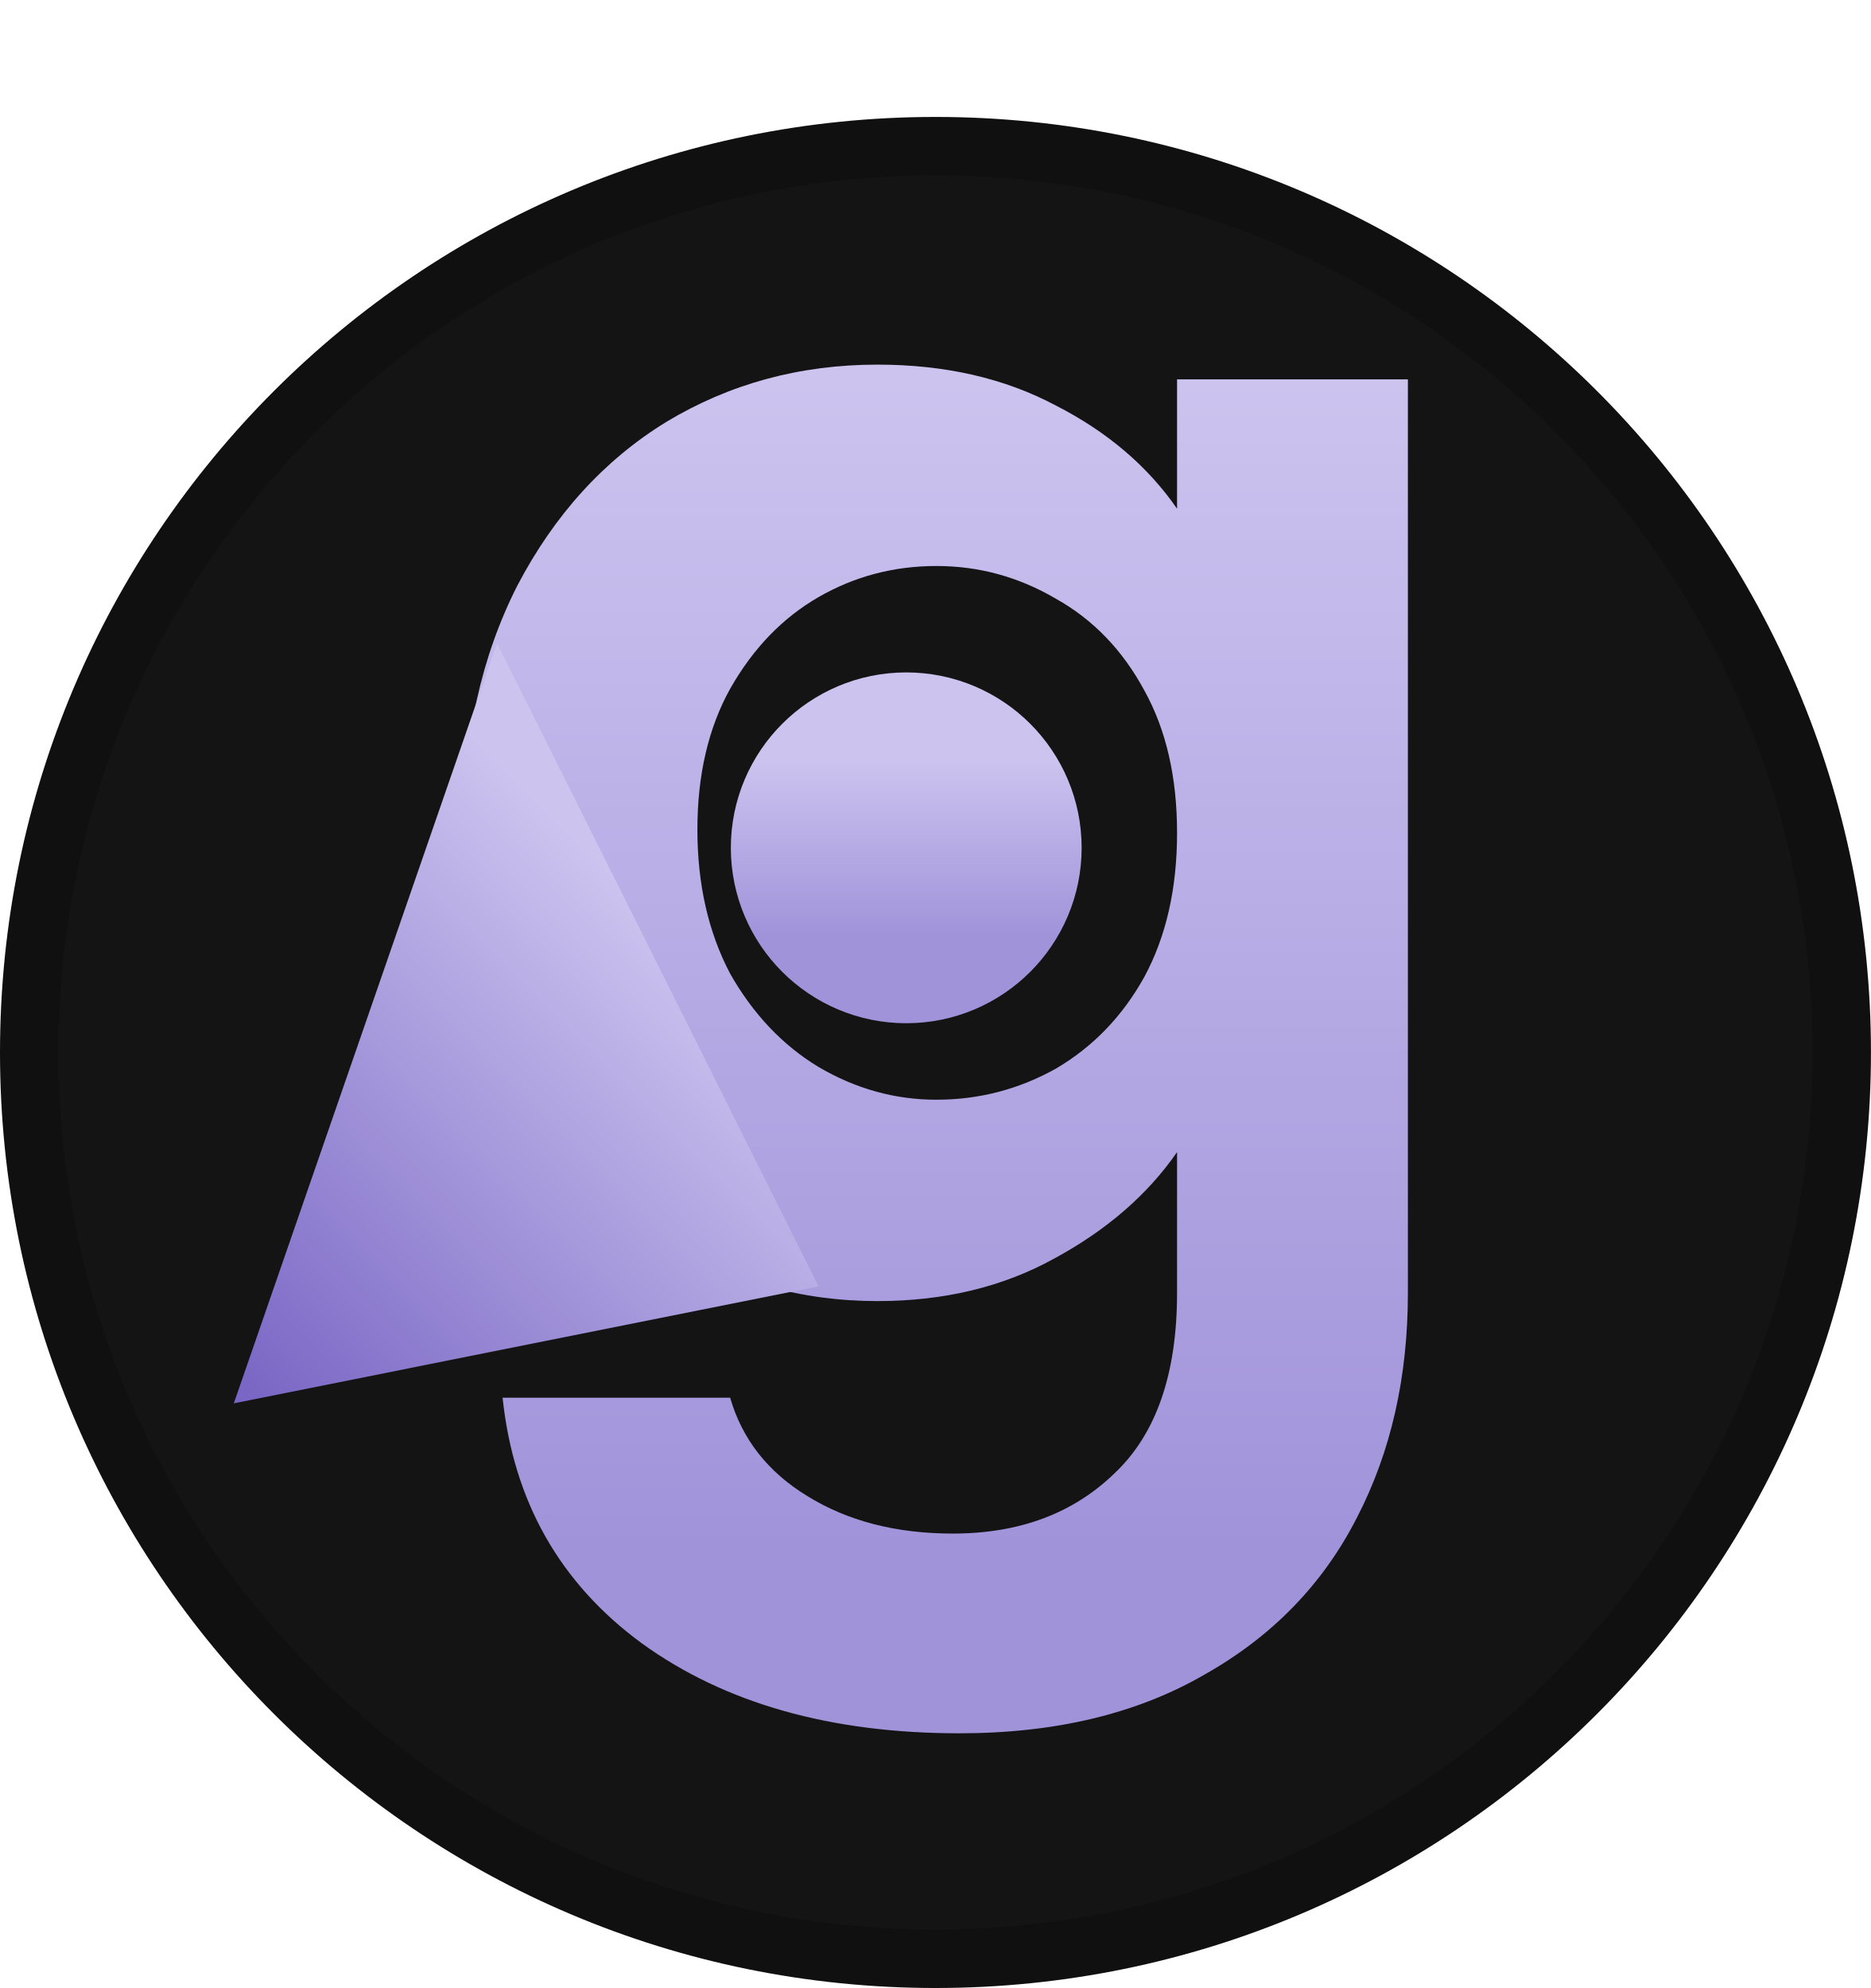
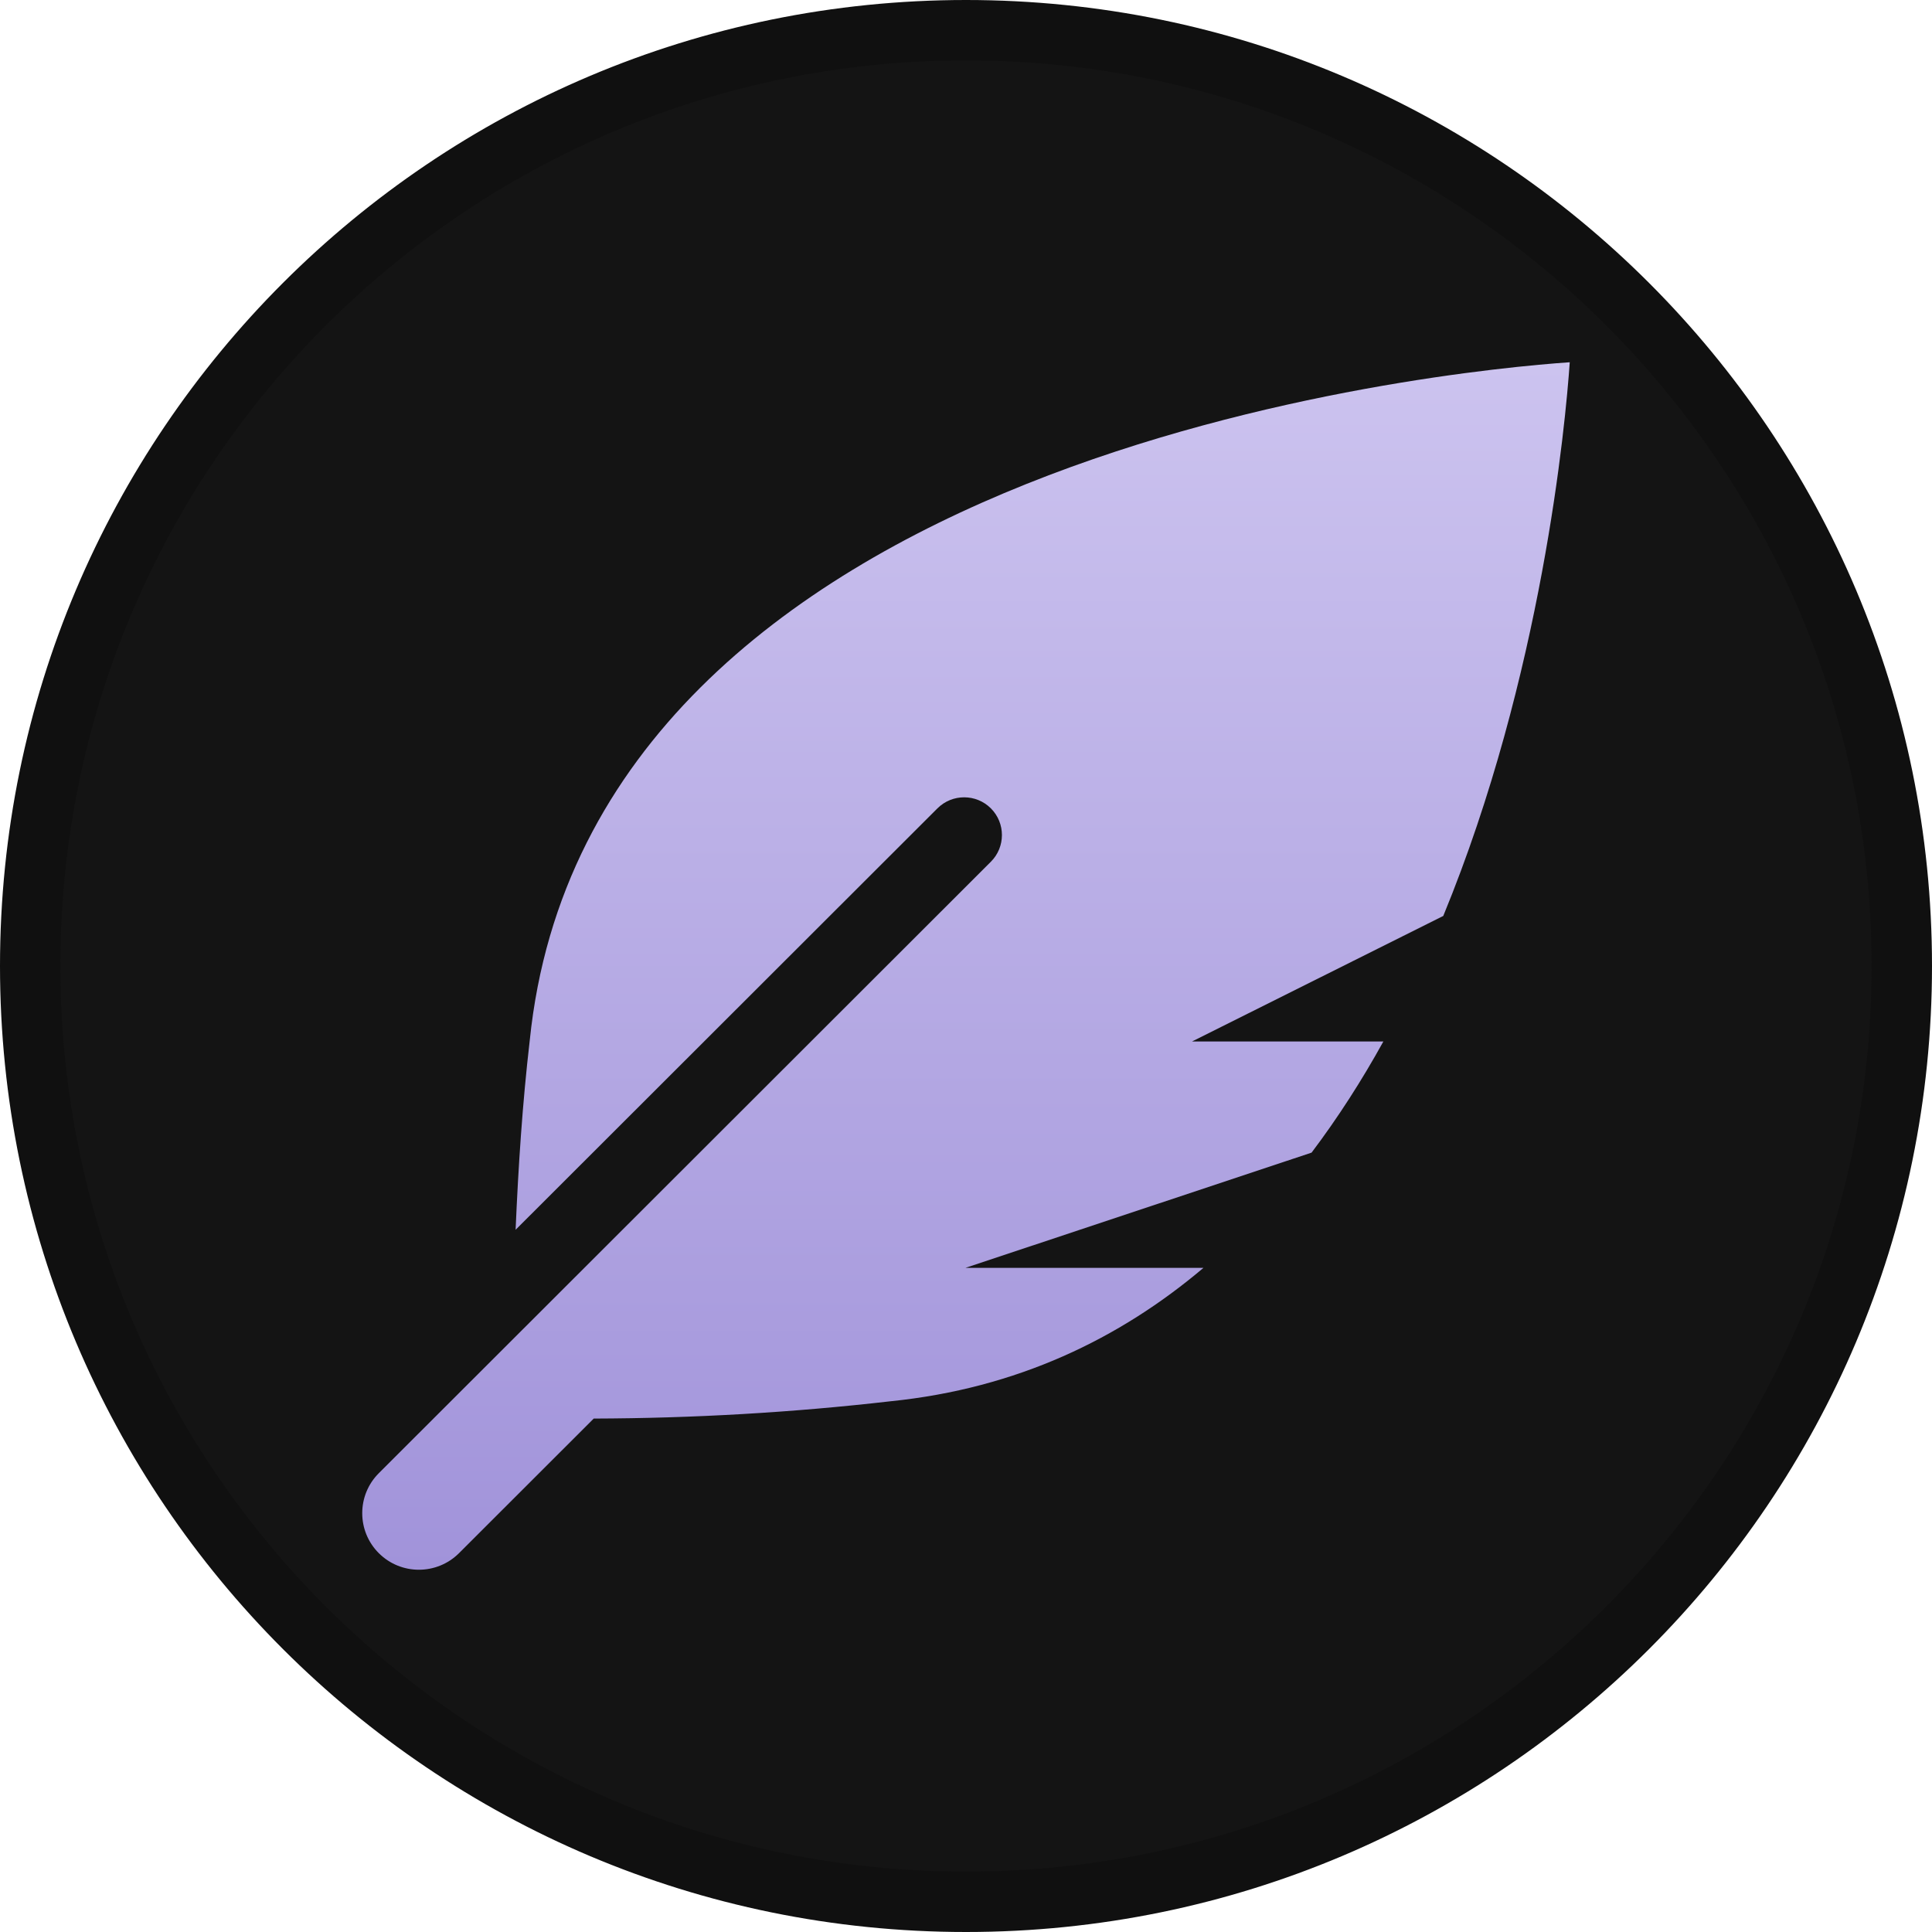
- <svg xmlns="http://www.w3.org/2000/svg" width="32" height="34" viewBox="0 0 32 34" fill="none">
-   <circle cx="16" cy="18" r="15.5" fill="#141414" stroke="#101010" />
-   <path d="M15.008 6.236C16.165 6.236 17.183 6.469 18.06 6.936C18.937 7.384 19.628 7.972 20.132 8.7V6.488H24.08V22.112C24.08 23.549 23.791 24.828 23.212 25.948C22.633 27.087 21.765 27.983 20.608 28.636C19.451 29.308 18.051 29.644 16.408 29.644C14.205 29.644 12.395 29.131 10.976 28.104C9.576 27.077 8.783 25.677 8.596 23.904H12.488C12.693 24.613 13.132 25.173 13.804 25.584C14.495 26.013 15.325 26.228 16.296 26.228C17.435 26.228 18.359 25.883 19.068 25.192C19.777 24.52 20.132 23.493 20.132 22.112V19.704C19.628 20.432 18.928 21.039 18.032 21.524C17.155 22.009 16.147 22.252 15.008 22.252C13.701 22.252 12.507 21.916 11.424 21.244C10.341 20.572 9.483 19.629 8.848 18.416C8.232 17.184 7.924 15.775 7.924 14.188C7.924 12.62 8.232 11.229 8.848 10.016C9.483 8.803 10.332 7.869 11.396 7.216C12.479 6.563 13.683 6.236 15.008 6.236ZM20.132 14.244C20.132 13.292 19.945 12.48 19.572 11.808C19.199 11.117 18.695 10.595 18.06 10.24C17.425 9.867 16.744 9.68 16.016 9.68C15.288 9.68 14.616 9.857 14 10.212C13.384 10.567 12.88 11.089 12.488 11.78C12.115 12.452 11.928 13.255 11.928 14.188C11.928 15.121 12.115 15.943 12.488 16.652C12.88 17.343 13.384 17.875 14 18.248C14.635 18.621 15.307 18.808 16.016 18.808C16.744 18.808 17.425 18.631 18.06 18.276C18.695 17.903 19.199 17.38 19.572 16.708C19.945 16.017 20.132 15.196 20.132 14.244Z" fill="url(#paint0_linear_161_214)" />
-   <path d="M14 14.5C14 15.328 14.672 16 15.5 16C16.328 16 17 15.328 17 14.5C17 13.672 16.328 13 15.5 13C14.672 13 14 13.672 14 14.5Z" stroke="url(#paint1_linear_161_214)" stroke-width="3" stroke-linejoin="round" />
-   <path d="M7.032 21.354L8.836 16.144L11.04 20.552L7.032 21.354Z" stroke="url(#paint2_linear_161_214)" stroke-width="4" />
+ <svg xmlns="http://www.w3.org/2000/svg" width="32" height="32" viewBox="0 0 32 32" fill="none">
+   <circle cx="16" cy="16" r="15.5" fill="#141414" stroke="#101010" />
+   <path d="M26 6C23.977 6.139 9.767 7.492 8.774 17.235C8.653 18.276 8.585 19.322 8.54 20.369L15.527 13.389C15.771 13.145 16.168 13.145 16.412 13.389C16.656 13.633 16.656 14.029 16.412 14.273L6.275 24.4C5.908 24.766 5.908 25.36 6.275 25.726C6.641 26.091 7.235 26.091 7.602 25.726L9.834 23.496C11.478 23.491 13.121 23.397 14.754 23.209C16.843 22.996 18.544 22.175 19.933 21H15.99L21.724 19.091C22.163 18.509 22.559 17.891 22.913 17.25H19.744L23.905 15.171C25.543 11.19 25.929 7.026 26 6Z" fill="url(#paint0_linear_161_214)" />
  <defs>
-     <linearGradient id="paint0_linear_161_214" x1="15.5" y1="6.5" x2="15.5" y2="26.5" gradientUnits="userSpaceOnUse">
+     <linearGradient id="paint0_linear_161_214" x1="16" y1="6" x2="16" y2="26" gradientUnits="userSpaceOnUse">
      <stop stop-color="#CCC3EF" />
      <stop offset="1" stop-color="#A193DA" />
      <stop offset="1" stop-color="#A193DA" />
    </linearGradient>
-     <linearGradient id="paint1_linear_161_214" x1="15.5" y1="13" x2="15.5" y2="16" gradientUnits="userSpaceOnUse">
-       <stop stop-color="#CCC3EF" />
-       <stop offset="1" stop-color="#A193DA" />
-       <stop offset="1" stop-color="#A193DA" />
-     </linearGradient>
-     <linearGradient id="paint2_linear_161_214" x1="11.5" y1="16" x2="4" y2="23.5" gradientUnits="userSpaceOnUse">
-       <stop stop-color="#CCC3EF" />
-       <stop offset="1" stop-color="#7A67C5" />
-     </linearGradient>
  </defs>
</svg>
